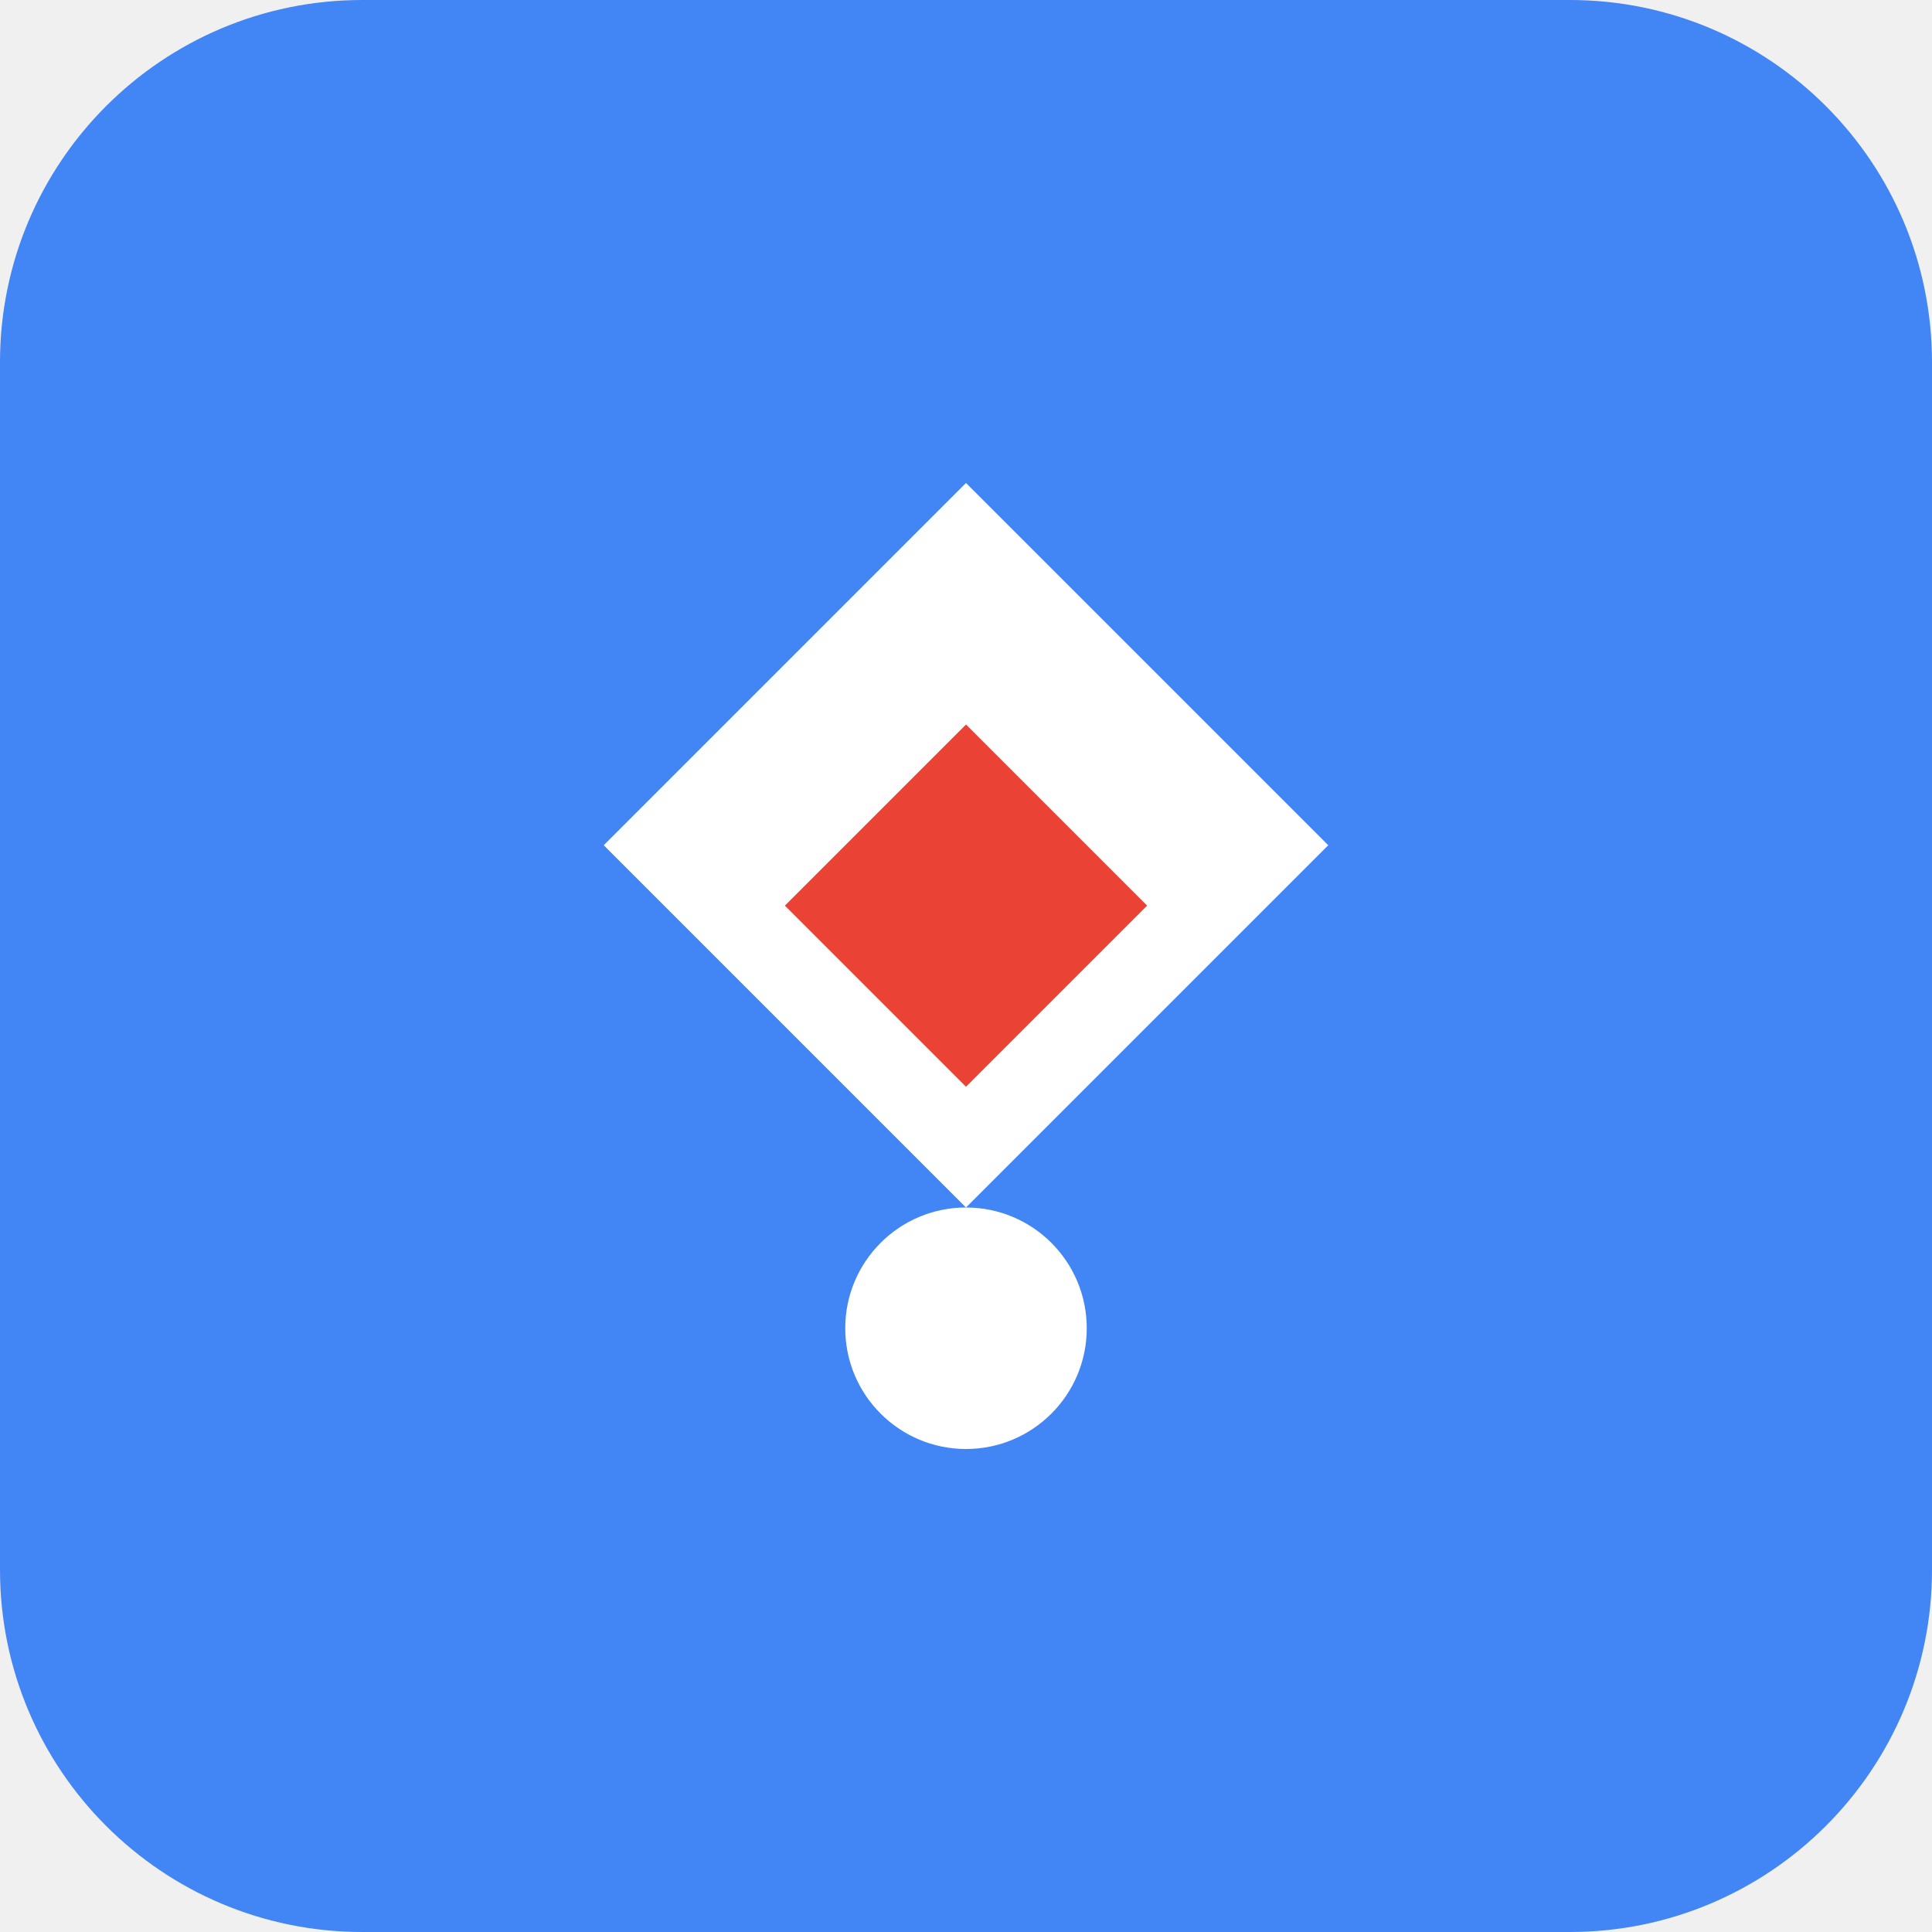
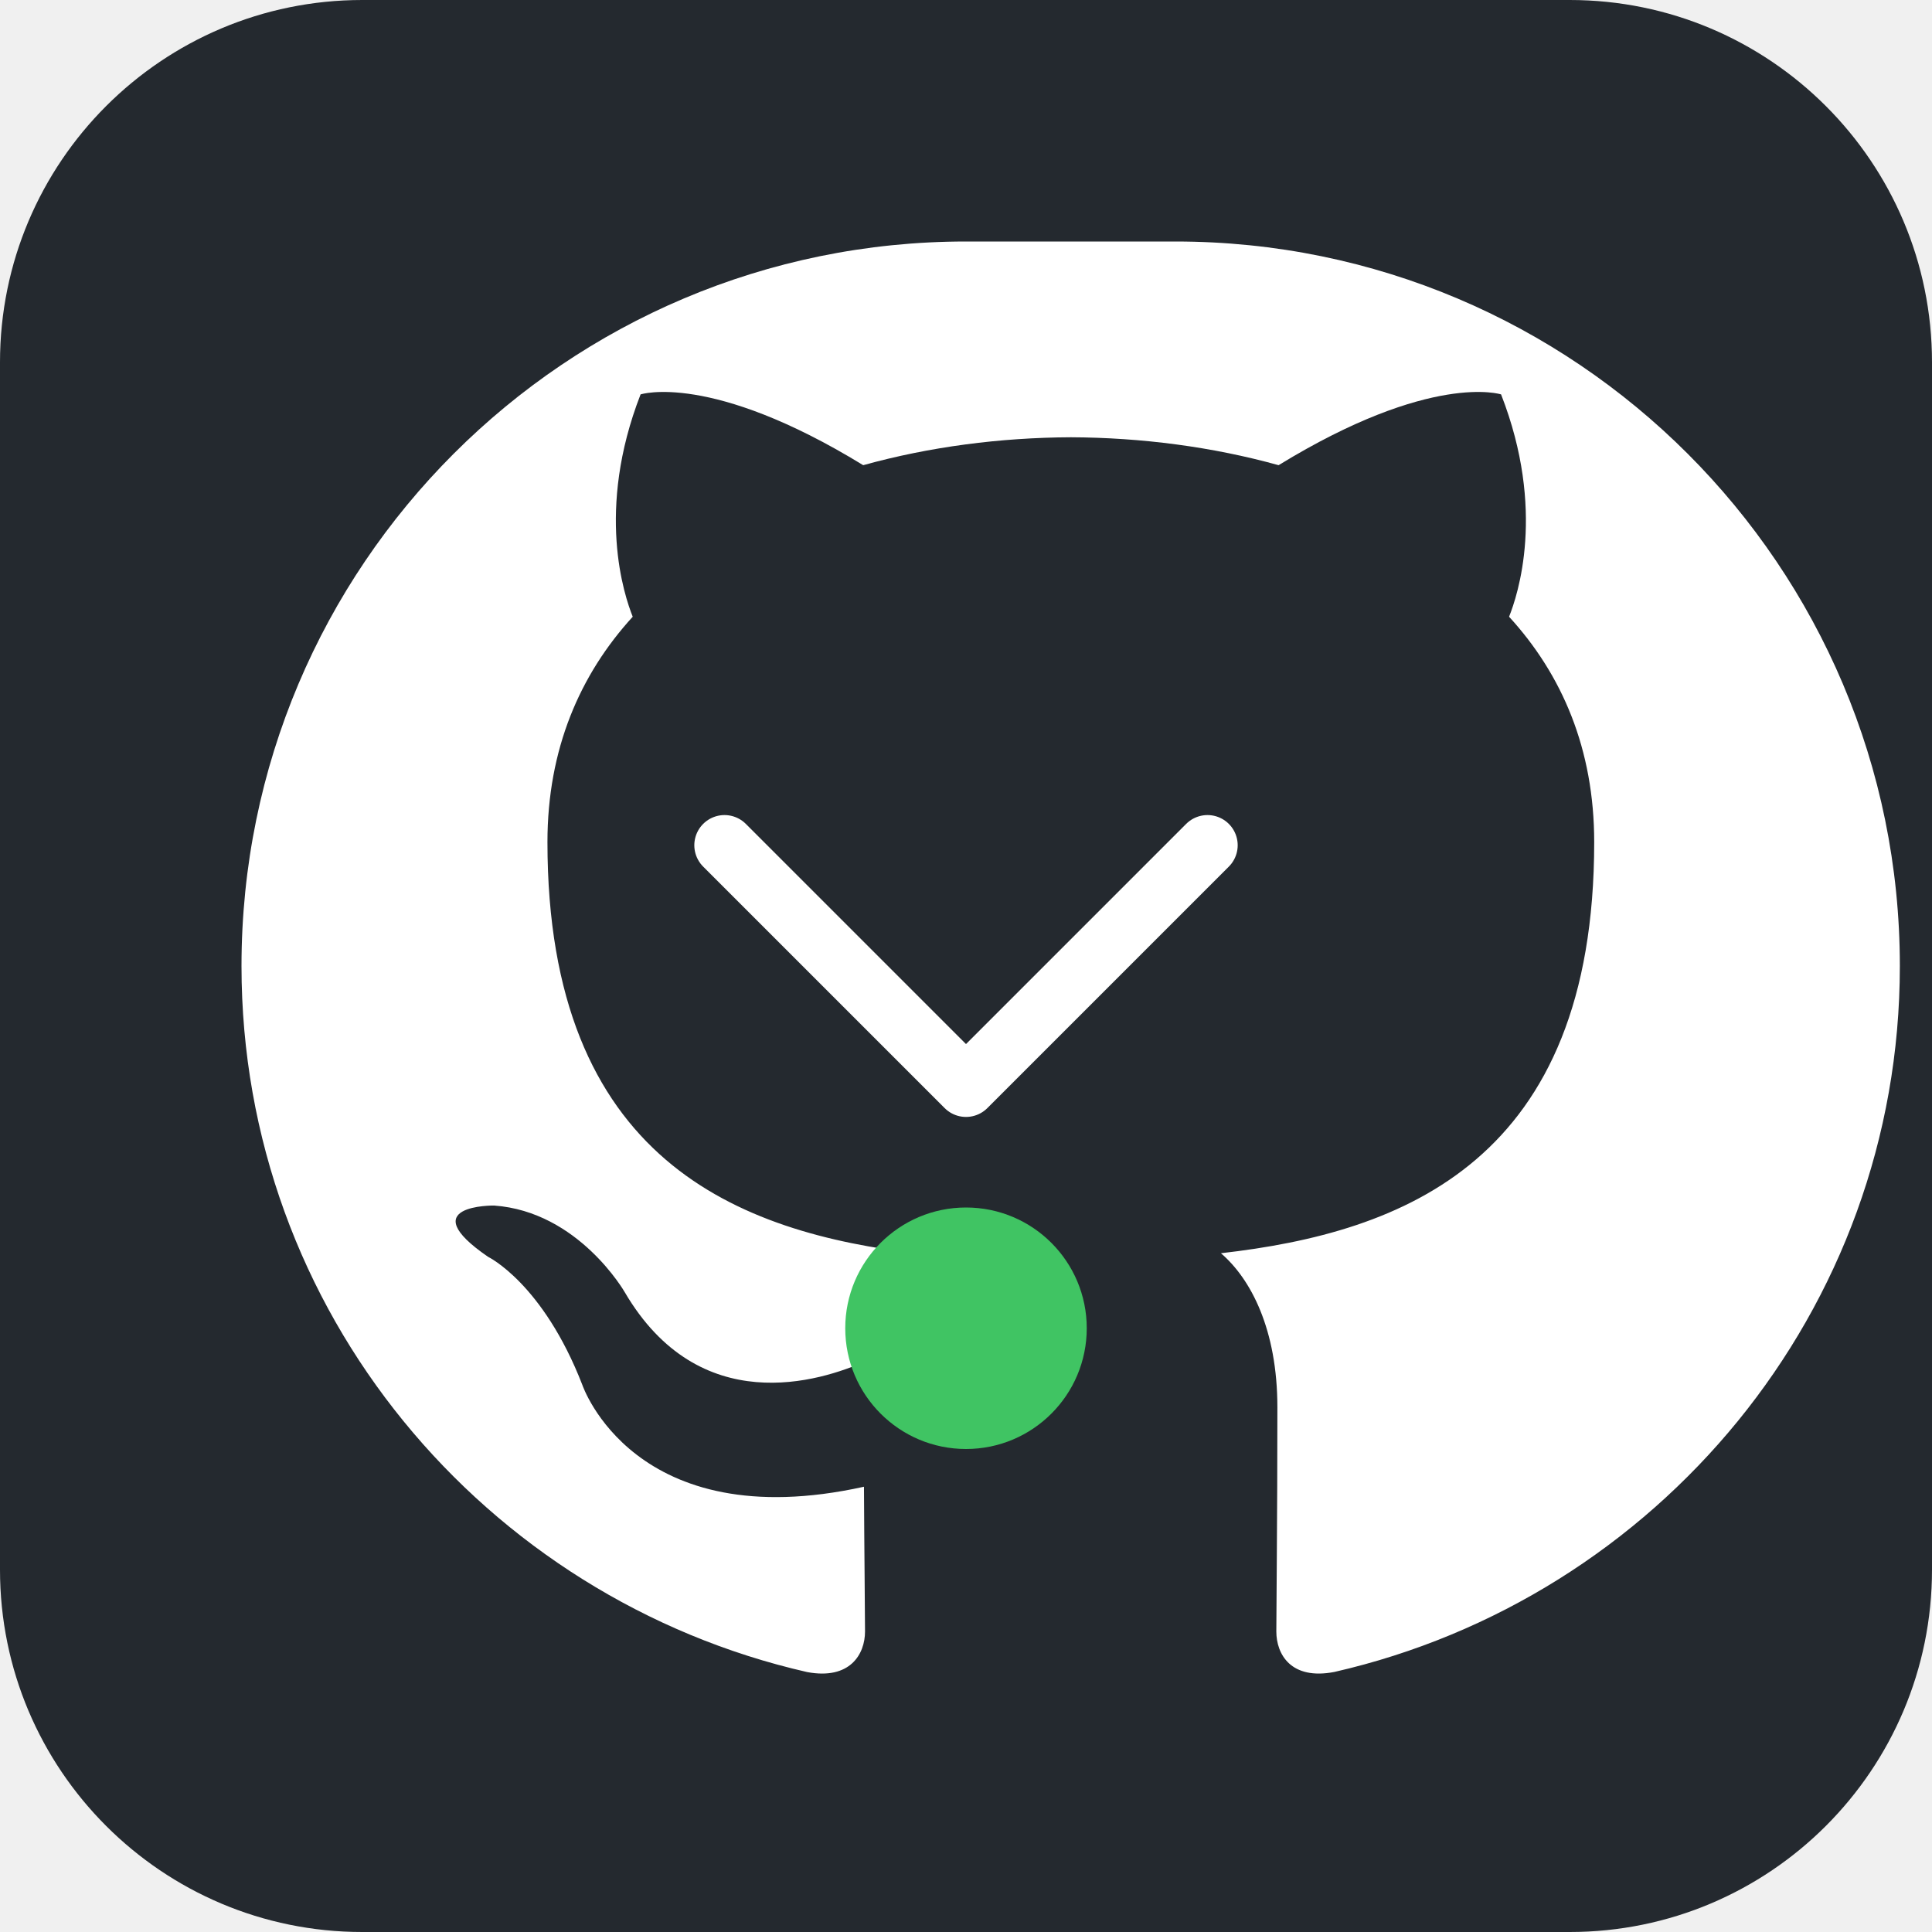
<svg xmlns="http://www.w3.org/2000/svg" width="128" height="128" viewBox="0 0 128 128" fill="none">
-   <rect width="128" height="128" rx="24" fill="#4285F4" />
-   <path d="M64 32L88 56L64 80L40 56L64 32Z" fill="white" />
-   <path d="M64 48L76 60L64 72L52 60L64 48Z" fill="#EA4335" />
-   <circle cx="64" cy="88" r="8" fill="white" />
+   <rect width="128" height="128" rx="24" fill="#24292f" />
+   <path d="M64 16C37.49 16 16 37.49 16 64C16 86.91 32.13 105.91 53.48 110.78C56.33 111.31 57.31 109.58 57.31 108.09C57.31 106.75 57.26 102.75 57.24 98.5C41.99 101.87 38.58 91.75 38.58 91.75C35.97 85.02 32.34 83.27 32.34 83.27C27.28 79.8 32.73 79.87 32.73 79.87C38.34 80.27 41.39 85.61 41.39 85.61C46.33 94.03 54.31 91.56 57.42 90.15C57.91 86.91 59.34 84.45 60.92 83.07C48.91 81.67 36.27 76.89 36.27 55.79C36.27 49.63 38.42 44.69 41.92 40.86C41.36 39.46 39.45 33.81 42.44 26.13C42.44 26.13 47.07 24.62 57.19 30.82C61.58 29.6 66.28 28.99 70.95 28.97C75.62 28.99 80.32 29.6 84.71 30.82C94.83 24.62 99.45 26.13 99.45 26.13C102.45 33.81 100.54 39.46 99.98 40.86C103.49 44.69 105.62 49.63 105.62 55.79C105.62 76.94 92.95 81.66 80.89 83.03C82.87 84.73 84.63 88.08 84.63 93.24C84.63 100.68 84.56 106.66 84.56 108.09C84.56 109.59 85.52 111.33 88.41 110.77C109.75 105.89 125.87 86.9 125.87 64C125.87 37.49 104.38 16 77.87 16H64Z" fill="white" />
+   <circle cx="64" cy="88" r="8" fill="#40c463" />
+   <path d="M48 56L64 72L80 56" stroke="white" stroke-width="4" stroke-linecap="round" stroke-linejoin="round" />
</svg>
